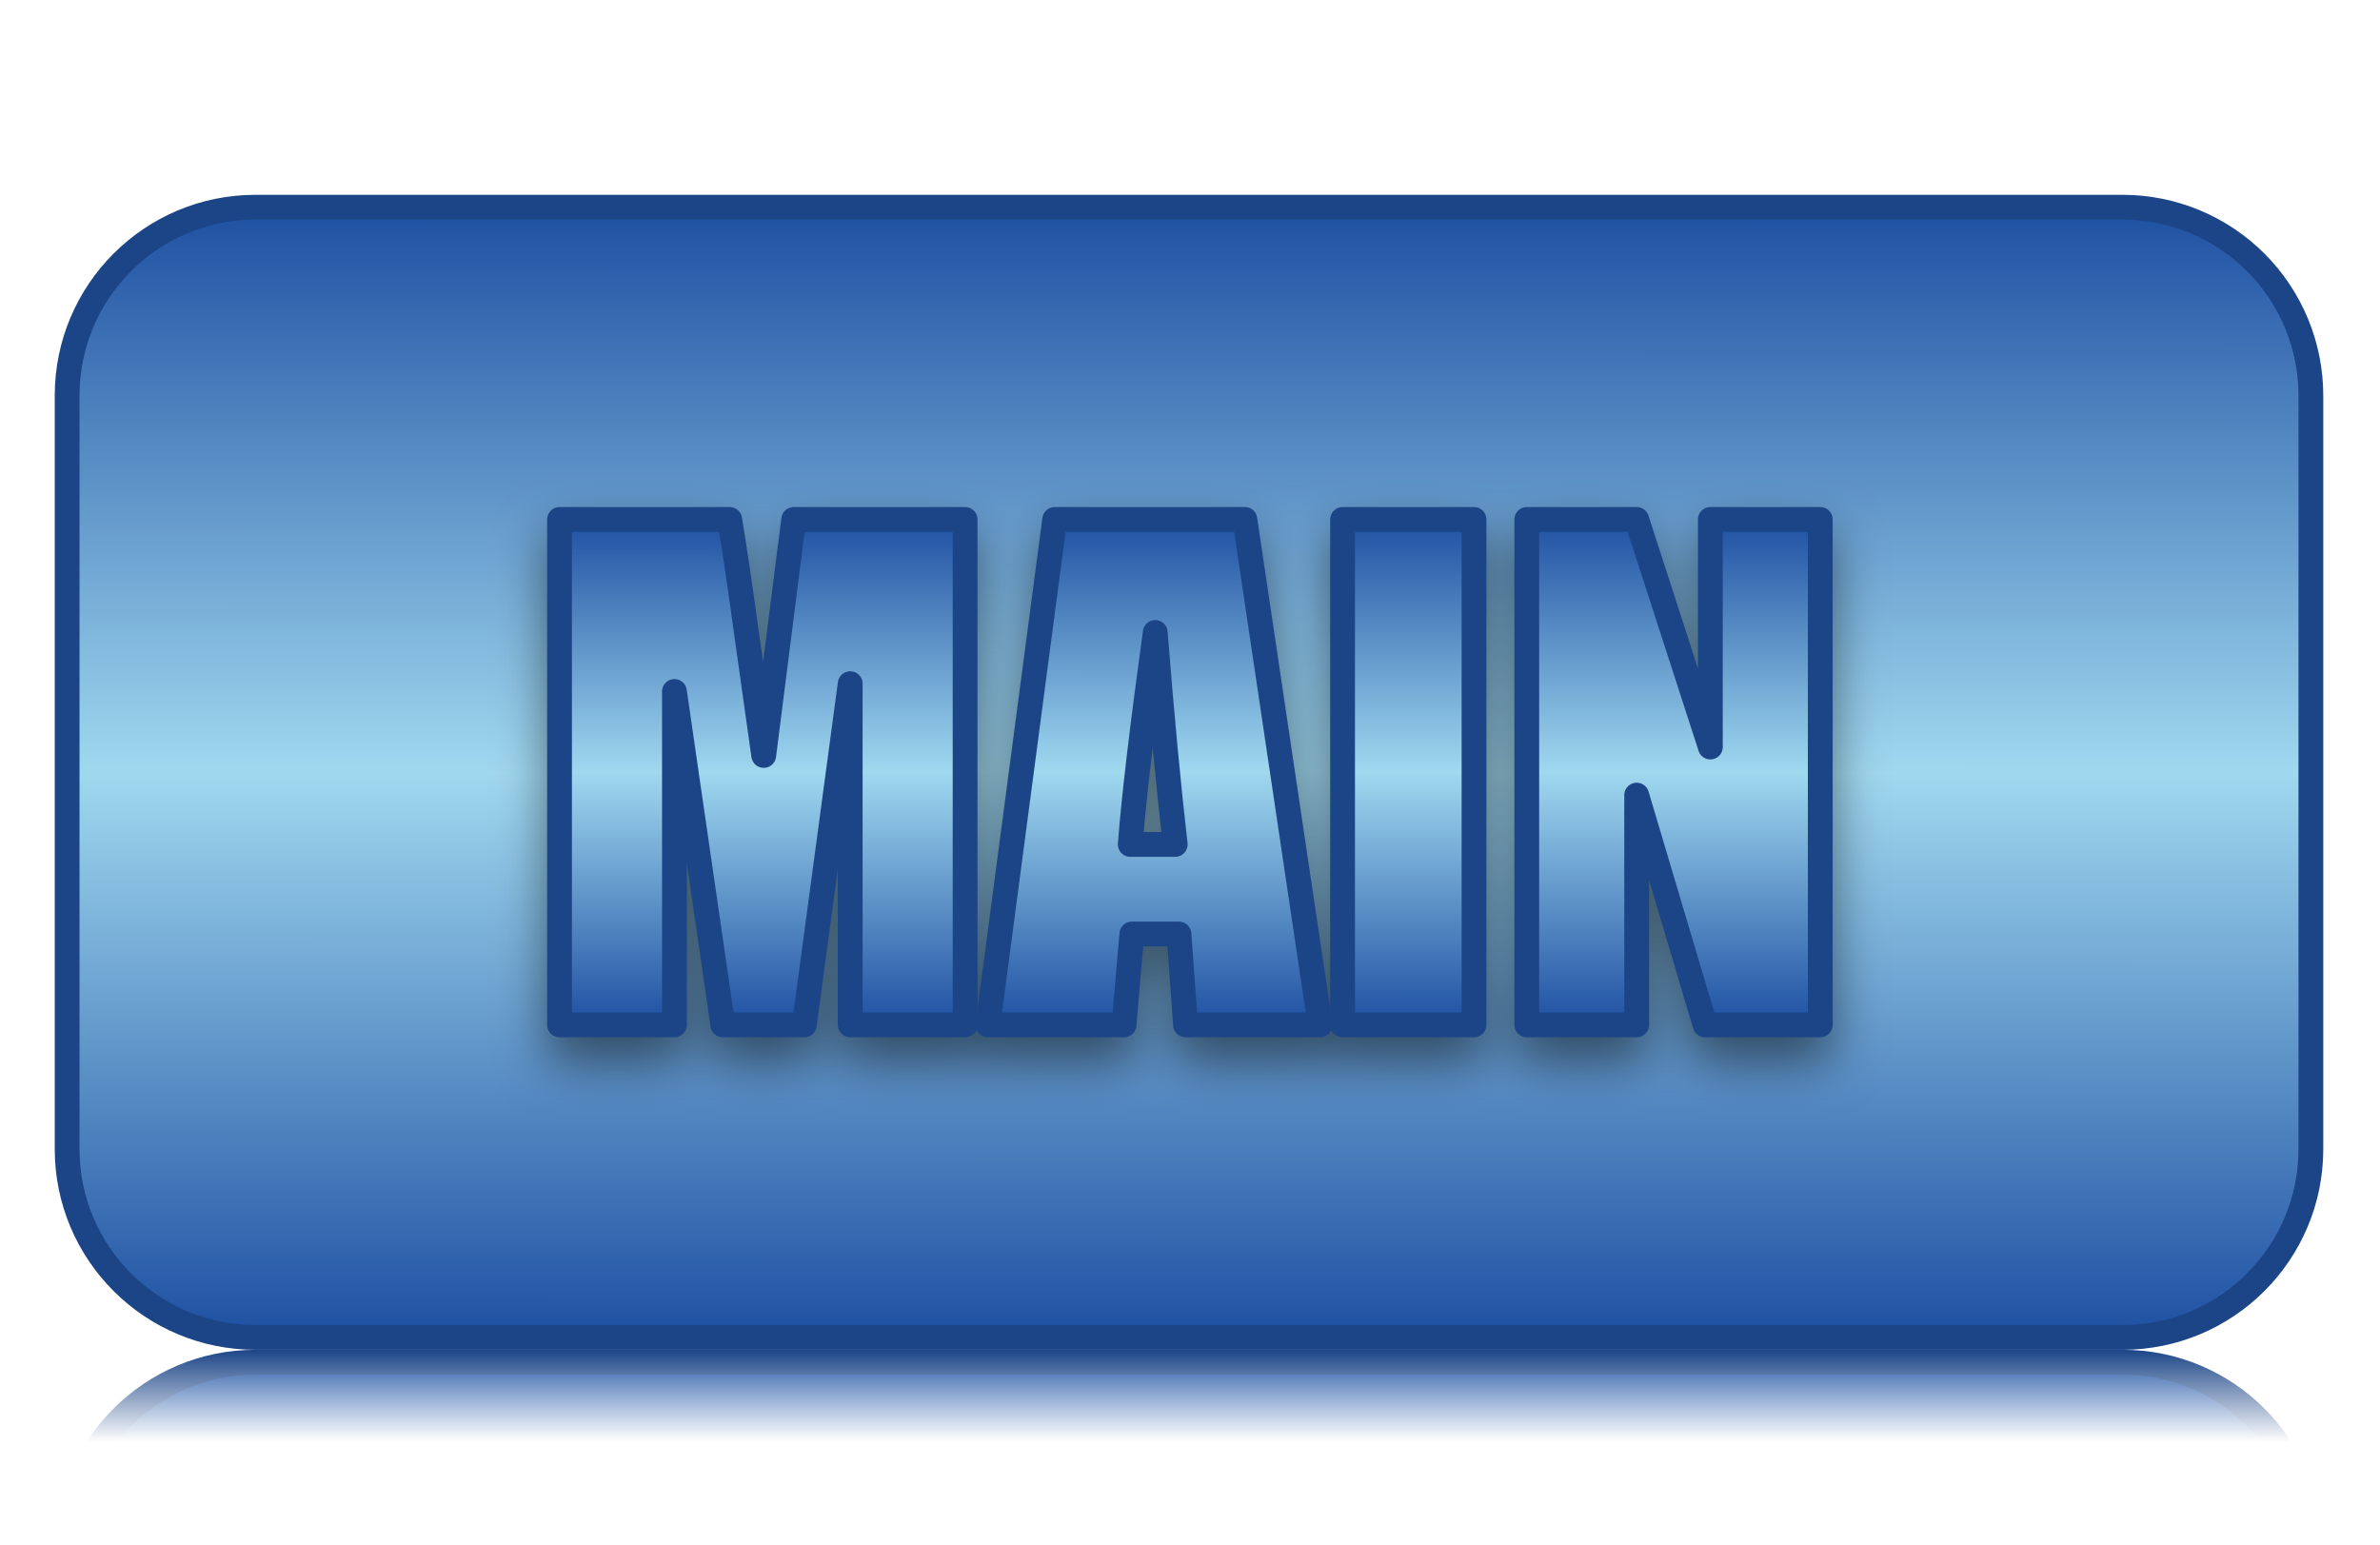
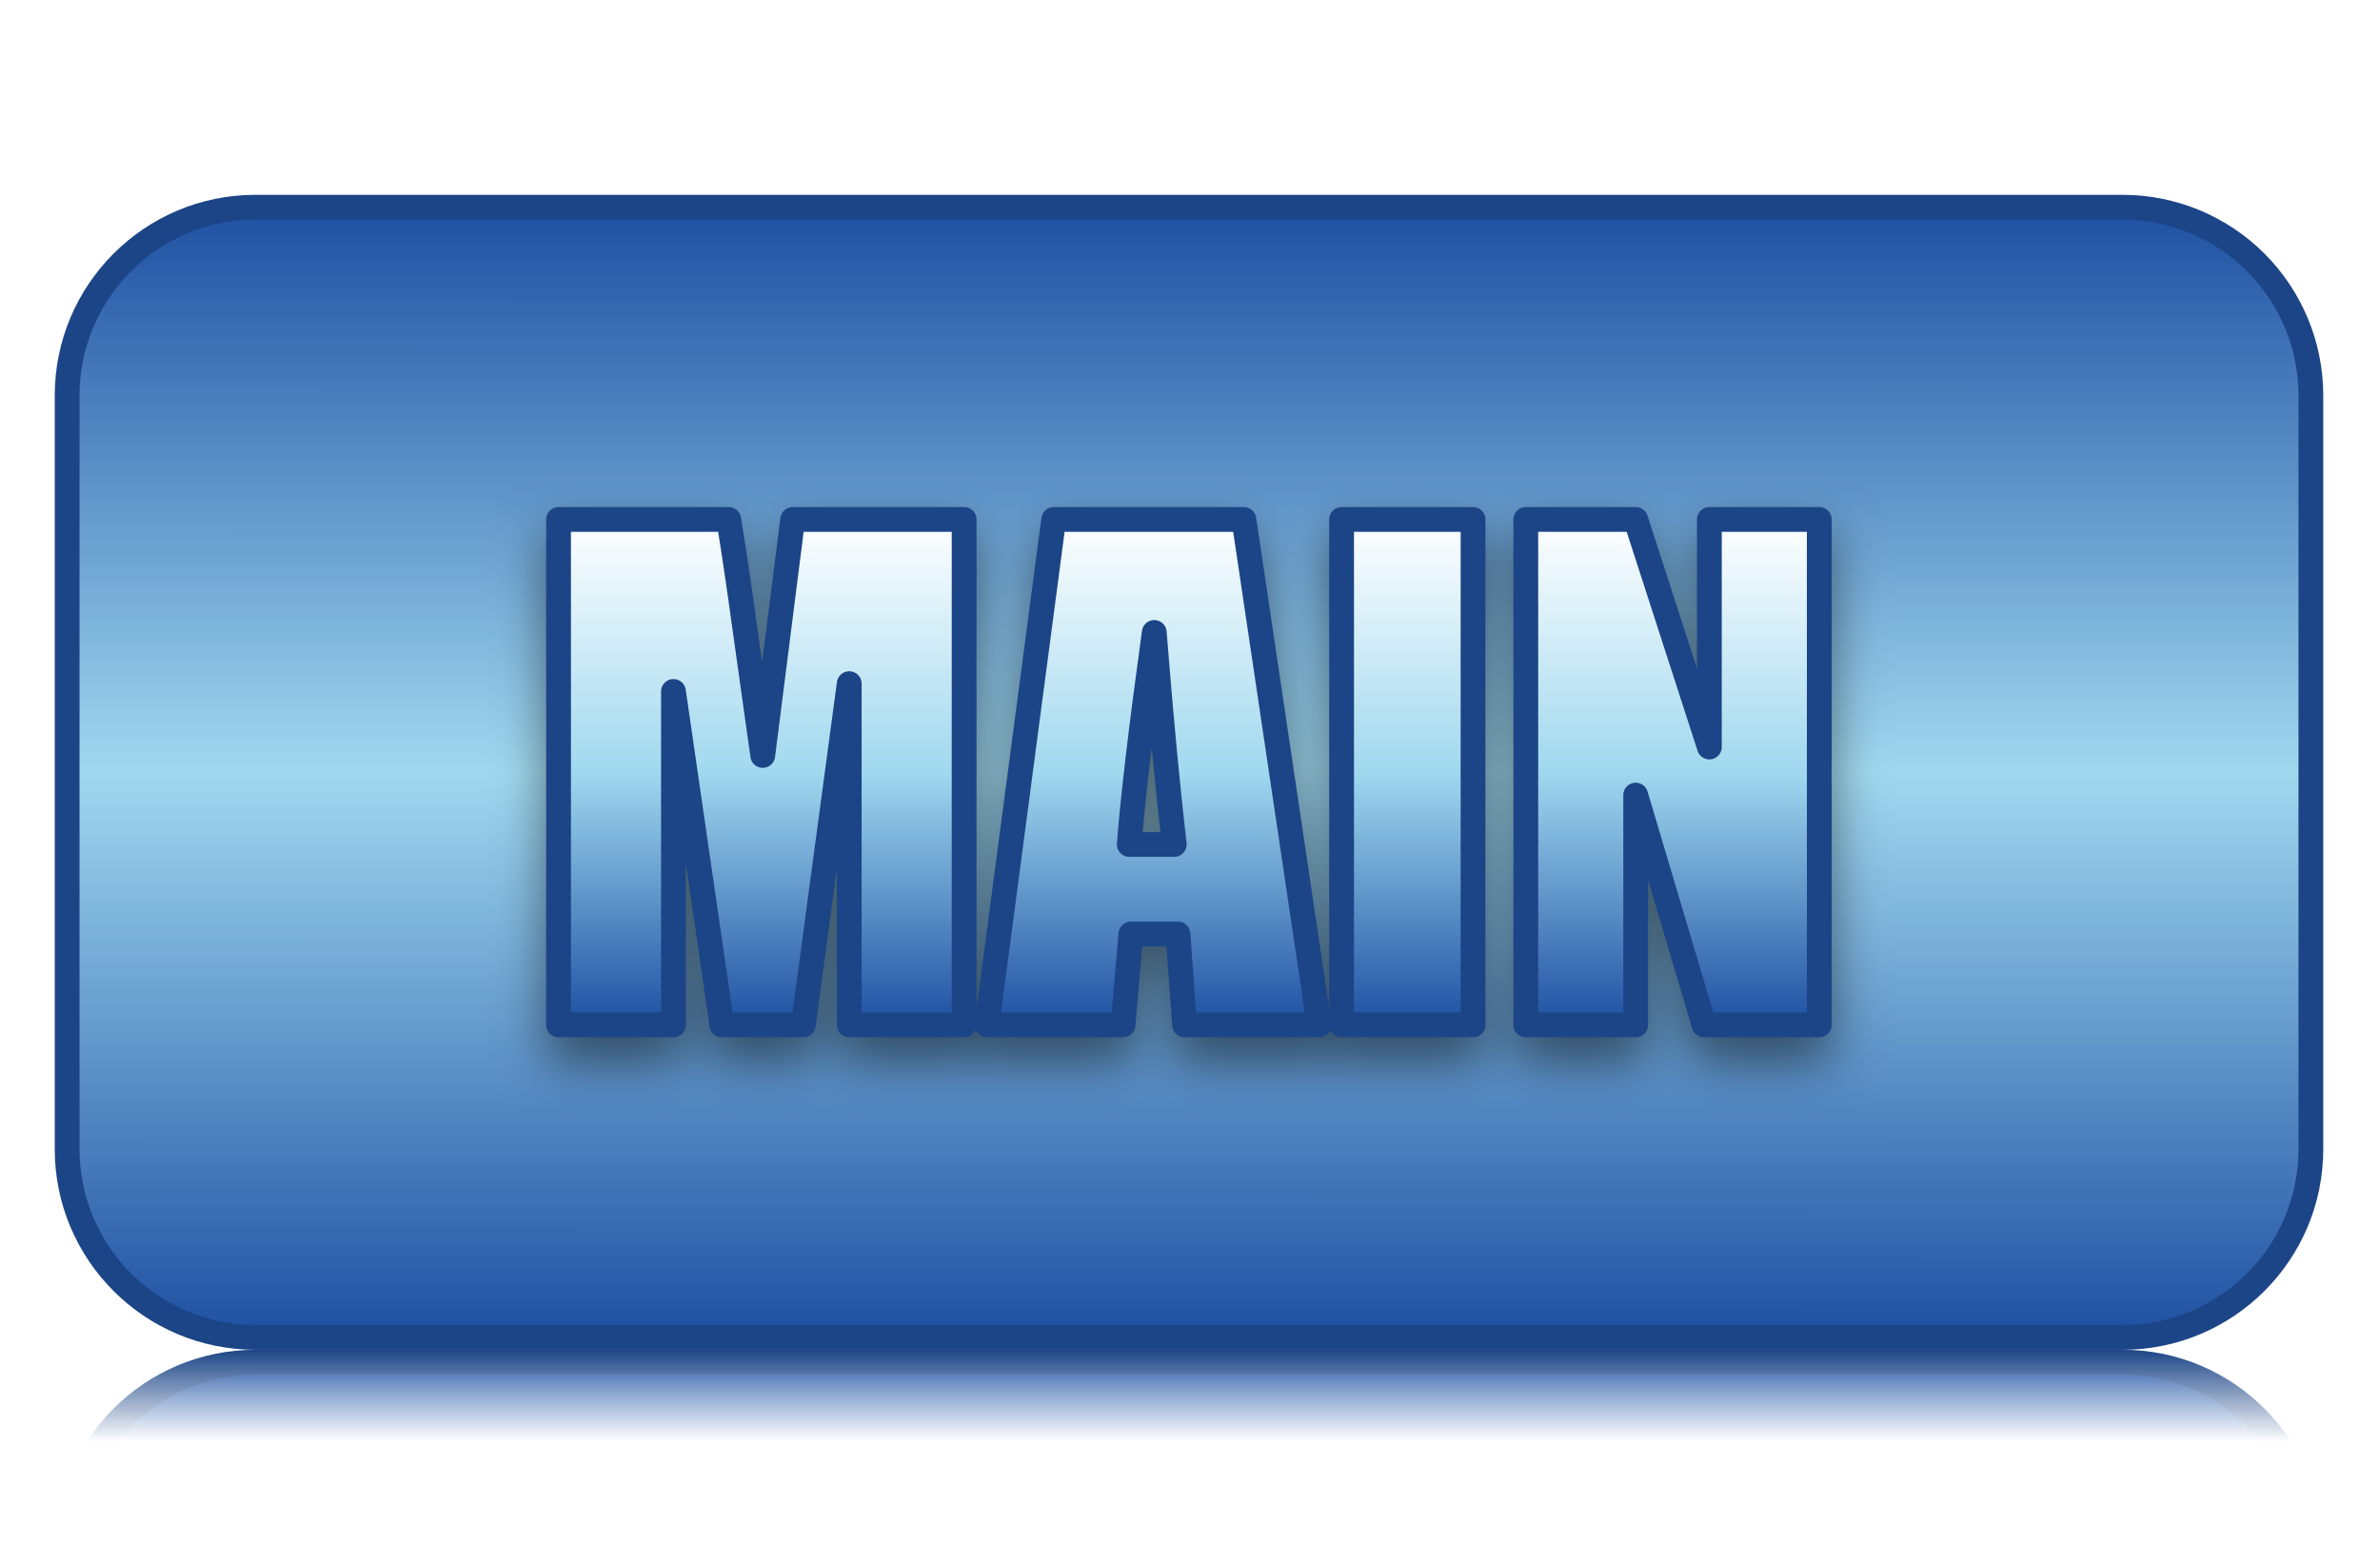
<svg xmlns="http://www.w3.org/2000/svg" xmlns:xlink="http://www.w3.org/1999/xlink" version="1.1" viewBox="0.0 0.0 192.0 124.614" fill="none" stroke="none" stroke-linecap="square" stroke-miterlimit="10">
  <clipPath id="p.0">
    <path d="m0 0l192.0 0l0 124.614l-192.0 0l0 -124.614z" clip-rule="nonzero" />
  </clipPath>
  <g clip-path="url(#p.0)">
    <path fill="#000000" fill-opacity="0.0" d="m0 0l192.0 0l0 124.614l-192.0 0z" fill-rule="evenodd" />
    <g mask="url(#mask-p.1)">
      <use xlink:href="#p.1" transform="matrix(1.0 0.0 0.0 -1.0 0.0 217.7953)" />
    </g>
    <defs>
      <mask id="mask-p.1" maskUnits="userSpaceOnUse" x="4.416" y="108.898" width="183.008" height="93.181">
        <linearGradient gradientUnits="userSpaceOnUse" id="gradient-p.1" x1="4.416" y1="108.897" x2="4.416" y2="116.352">
          <stop offset="0%" stop-color="#ffffff" stop-opacity="1.0" />
          <stop offset="100%" stop-color="#ffffff" stop-opacity="0.0" />
        </linearGradient>
        <rect fill="url(#gradient-p.1)" x="4.416" y="108.898" width="183.008" height="93.181" />
      </mask>
    </defs>
    <g id="p.1">
      <defs>
        <linearGradient id="p.2" gradientUnits="userSpaceOnUse" gradientTransform="matrix(9.550809 0.0 0.0 9.550809 0.0 0.0)" spreadMethod="pad" x1="0.567" y1="1.746" x2="0.565" y2="11.297">
          <stop offset="0.0" stop-color="#1e50a2" />
          <stop offset="0.5" stop-color="#a0d8ef" />
          <stop offset="1.0" stop-color="#1e50a2" />
        </linearGradient>
      </defs>
      <path fill="url(#p.2)" d="m5.416 31.914l0 0c0 -8.393 6.804 -15.197 15.197 -15.197l150.614 0c4.031 0 7.896 1.601 10.746 4.451c2.85 2.85 4.451 6.715 4.451 10.746l0 60.787c0 8.393 -6.804 15.197 -15.197 15.197l-150.614 0c-8.393 0 -15.197 -6.804 -15.197 -15.197z" fill-rule="evenodd" />
      <path stroke="#1c4587" stroke-width="2.0" stroke-linejoin="round" stroke-linecap="butt" d="m5.416 31.914l0 0c0 -8.393 6.804 -15.197 15.197 -15.197l150.614 0c4.031 0 7.896 1.601 10.746 4.451c2.85 2.85 4.451 6.715 4.451 10.746l0 60.787c0 8.393 -6.804 15.197 -15.197 15.197l-150.614 0c-8.393 0 -15.197 -6.804 -15.197 -15.197z" fill-rule="evenodd" />
    </g>
    <g filter="url(#shadowFilter-p.3)">
      <use xlink:href="#p.3" transform="matrix(1.0 0.0 0.0 1.0 0.0 2.0)" />
    </g>
    <defs>
      <filter id="shadowFilter-p.3" filterUnits="userSpaceOnUse">
        <feGaussianBlur in="SourceAlpha" stdDeviation="2.0" result="blur" />
        <feComponentTransfer in="blur" color-interpolation-filters="sRGB">
          <feFuncR type="linear" slope="0" intercept="0.0" />
          <feFuncG type="linear" slope="0" intercept="0.0" />
          <feFuncB type="linear" slope="0" intercept="0.0" />
          <feFuncA type="linear" slope="0.5" intercept="0" />
        </feComponentTransfer>
      </filter>
    </defs>
    <g id="p.3">
      <defs>
-         <linearGradient id="p.4" gradientUnits="userSpaceOnUse" gradientTransform="matrix(6.387138 0.0 0.0 6.387138 0.0 0.0)" spreadMethod="pad" x1="7.067" y1="6.558" x2="7.066" y2="12.945">
+         <linearGradient id="p.4" gradientUnits="userSpaceOnUse" gradientTransform="matrix(6.385604 0.0 0.0 6.385604 0.0 0.0)" spreadMethod="pad" x1="22.984" y1="12.949" x2="22.984" y2="6.563">
          <stop offset="0.0" stop-color="#1e50a2" />
          <stop offset="0.5" stop-color="#a0d8ef" />
-           <stop offset="1.0" stop-color="#1e50a2" />
+           <stop offset="1.0" stop-color="#ffffff" />
        </linearGradient>
      </defs>
-       <path fill="url(#p.4)" d="m45.139 41.908l0 40.775l9.269 0l0 -26.898l3.904 26.898l6.574 0l3.702 -27.527l0 27.527l9.269 0l0 -40.775l-13.828 0l-2.418 19.04l-1.461 -10.376c-0.453 -3.324 -0.882 -6.212 -1.285 -8.664z" fill-rule="evenodd" />
+       <path fill="url(#p.4)" d="m45.06 41.908l0 40.775l9.269 0l0 -26.898l3.904 26.898l6.574 0l3.702 -27.527l0 27.527l9.269 0l0 -40.775l-13.828 0l-2.418 19.04l-1.461 -10.376c-0.453 -3.324 -0.882 -6.212 -1.285 -8.664z" fill-rule="evenodd" />
      <defs>
-         <linearGradient id="p.5" gradientUnits="userSpaceOnUse" gradientTransform="matrix(6.387138 0.0 0.0 6.387138 0.0 0.0)" spreadMethod="pad" x1="7.067" y1="6.558" x2="7.066" y2="12.945">
+         <linearGradient id="p.5" gradientUnits="userSpaceOnUse" gradientTransform="matrix(6.385604 0.0 0.0 6.385604 0.0 0.0)" spreadMethod="pad" x1="22.984" y1="12.949" x2="22.984" y2="6.563">
          <stop offset="0.0" stop-color="#1e50a2" />
          <stop offset="0.5" stop-color="#a0d8ef" />
-           <stop offset="1.0" stop-color="#1e50a2" />
+           <stop offset="1.0" stop-color="#ffffff" />
        </linearGradient>
      </defs>
-       <path fill="url(#p.5)" d="m93.196 51.025c0.537 6.783 1.075 12.483 1.612 17.101l-3.627 0c0.269 -3.61 0.94 -9.31 2.015 -17.101zm-8.11 -9.117l-5.39 40.775l10.981 0l0.63 -7.329l3.803 0l0.529 7.329l10.856 0l-6.07 -40.775z" fill-rule="evenodd" />
+       <path fill="url(#p.5)" d="m93.117 51.025c0.537 6.783 1.075 12.483 1.612 17.101l-3.627 0c0.269 -3.61 0.94 -9.31 2.015 -17.101zm-8.11 -9.117l-5.39 40.775l10.981 0l0.63 -7.329l3.803 0l0.529 7.329l10.856 0l-6.07 -40.775z" fill-rule="evenodd" />
      <defs>
-         <linearGradient id="p.6" gradientUnits="userSpaceOnUse" gradientTransform="matrix(6.387138 0.0 0.0 6.387138 0.0 0.0)" spreadMethod="pad" x1="7.067" y1="6.558" x2="7.066" y2="12.945">
+         <linearGradient id="p.6" gradientUnits="userSpaceOnUse" gradientTransform="matrix(6.385604 0.0 0.0 6.385604 0.0 0.0)" spreadMethod="pad" x1="22.984" y1="12.949" x2="22.984" y2="6.563">
          <stop offset="0.0" stop-color="#1e50a2" />
          <stop offset="0.5" stop-color="#a0d8ef" />
-           <stop offset="1.0" stop-color="#1e50a2" />
+           <stop offset="1.0" stop-color="#ffffff" />
        </linearGradient>
      </defs>
-       <path fill="url(#p.6)" d="m108.308 41.908l0 40.775l10.604 0l0 -40.775z" fill-rule="evenodd" />
+       <path fill="url(#p.6)" d="m108.229 41.908l0 40.775l10.604 0l0 -40.775z" fill-rule="evenodd" />
      <defs>
-         <linearGradient id="p.7" gradientUnits="userSpaceOnUse" gradientTransform="matrix(6.387138 0.0 0.0 6.387138 0.0 0.0)" spreadMethod="pad" x1="7.067" y1="6.558" x2="7.066" y2="12.945">
+         <linearGradient id="p.7" gradientUnits="userSpaceOnUse" gradientTransform="matrix(6.385604 0.0 0.0 6.385604 0.0 0.0)" spreadMethod="pad" x1="22.984" y1="12.949" x2="22.984" y2="6.563">
          <stop offset="0.0" stop-color="#1e50a2" />
          <stop offset="0.5" stop-color="#a0d8ef" />
-           <stop offset="1.0" stop-color="#1e50a2" />
+           <stop offset="1.0" stop-color="#ffffff" />
        </linearGradient>
      </defs>
-       <path fill="url(#p.7)" d="m123.168 41.908l0 40.775l8.866 0l0 -18.536l5.516 18.536l9.294 0l0 -40.775l-8.866 0l0 18.36l-5.944 -18.36z" fill-rule="evenodd" />
-       <path stroke="#1c4587" stroke-width="2.0" stroke-linejoin="round" stroke-linecap="butt" d="m45.139 41.908l0 40.775l9.269 0l0 -26.898l3.904 26.898l6.574 0l3.702 -27.527l0 27.527l9.269 0l0 -40.775l-13.828 0l-2.418 19.04l-1.461 -10.376c-0.453 -3.324 -0.882 -6.212 -1.285 -8.664z" fill-rule="evenodd" />
-       <path stroke="#1c4587" stroke-width="2.0" stroke-linejoin="round" stroke-linecap="butt" d="m93.196 51.025c0.537 6.783 1.075 12.483 1.612 17.101l-3.627 0c0.269 -3.61 0.94 -9.31 2.015 -17.101zm-8.11 -9.117l-5.39 40.775l10.981 0l0.63 -7.329l3.803 0l0.529 7.329l10.856 0l-6.07 -40.775z" fill-rule="evenodd" />
-       <path stroke="#1c4587" stroke-width="2.0" stroke-linejoin="round" stroke-linecap="butt" d="m108.308 41.908l0 40.775l10.604 0l0 -40.775z" fill-rule="evenodd" />
-       <path stroke="#1c4587" stroke-width="2.0" stroke-linejoin="round" stroke-linecap="butt" d="m123.168 41.908l0 40.775l8.866 0l0 -18.536l5.516 18.536l9.294 0l0 -40.775l-8.866 0l0 18.36l-5.944 -18.36z" fill-rule="evenodd" />
+       <path fill="url(#p.7)" d="m123.089 41.908l0 40.775l8.866 0l0 -18.536l5.516 18.536l9.294 0l0 -40.775l-8.866 0l0 18.36l-5.944 -18.36z" fill-rule="evenodd" />
+       <path stroke="#1c4587" stroke-width="2.0" stroke-linejoin="round" stroke-linecap="butt" d="m45.06 41.908l0 40.775l9.269 0l0 -26.898l3.904 26.898l6.574 0l3.702 -27.527l0 27.527l9.269 0l0 -40.775l-13.828 0l-2.418 19.04l-1.461 -10.376c-0.453 -3.324 -0.882 -6.212 -1.285 -8.664z" fill-rule="evenodd" />
+       <path stroke="#1c4587" stroke-width="2.0" stroke-linejoin="round" stroke-linecap="butt" d="m93.117 51.025c0.537 6.783 1.075 12.483 1.612 17.101l-3.627 0c0.269 -3.61 0.94 -9.31 2.015 -17.101zm-8.11 -9.117l-5.39 40.775l10.981 0l0.63 -7.329l3.803 0l0.529 7.329l10.856 0l-6.07 -40.775z" fill-rule="evenodd" />
+       <path stroke="#1c4587" stroke-width="2.0" stroke-linejoin="round" stroke-linecap="butt" d="m108.229 41.908l0 40.775l10.604 0l0 -40.775z" fill-rule="evenodd" />
+       <path stroke="#1c4587" stroke-width="2.0" stroke-linejoin="round" stroke-linecap="butt" d="m123.089 41.908l0 40.775l8.866 0l0 -18.536l5.516 18.536l9.294 0l0 -40.775l-8.866 0l0 18.36l-5.944 -18.36z" fill-rule="evenodd" />
    </g>
  </g>
</svg>
